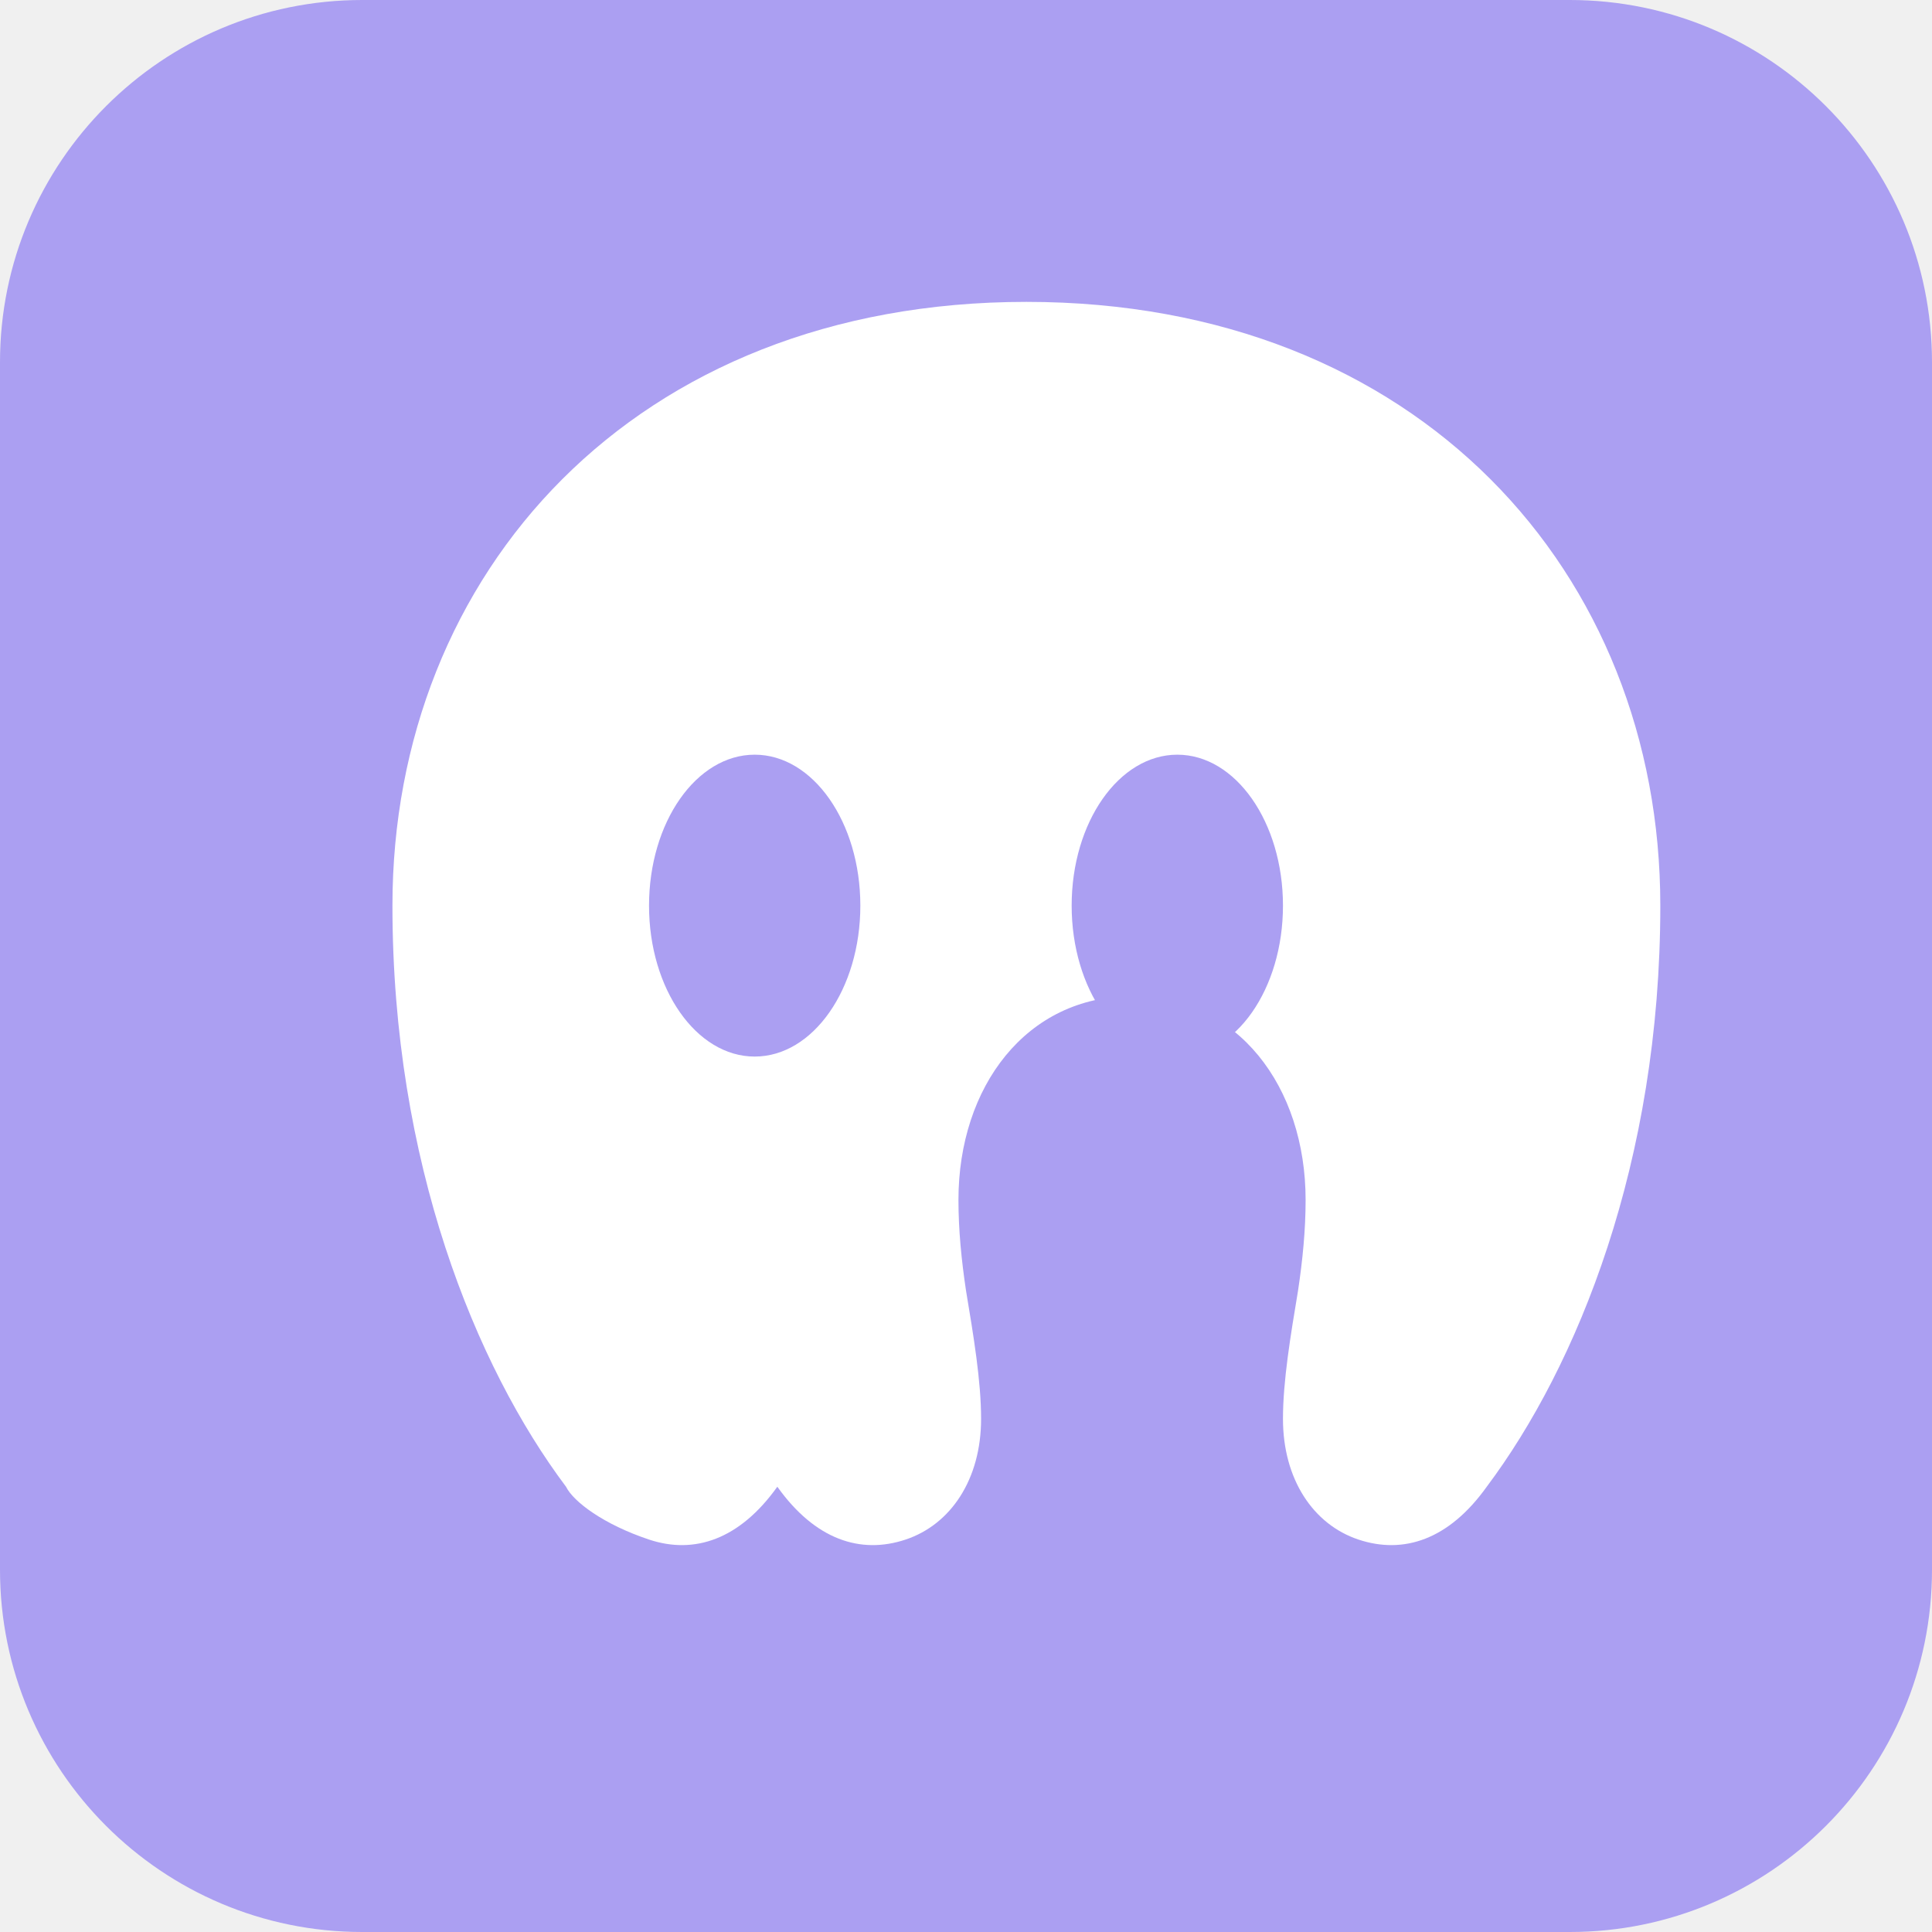
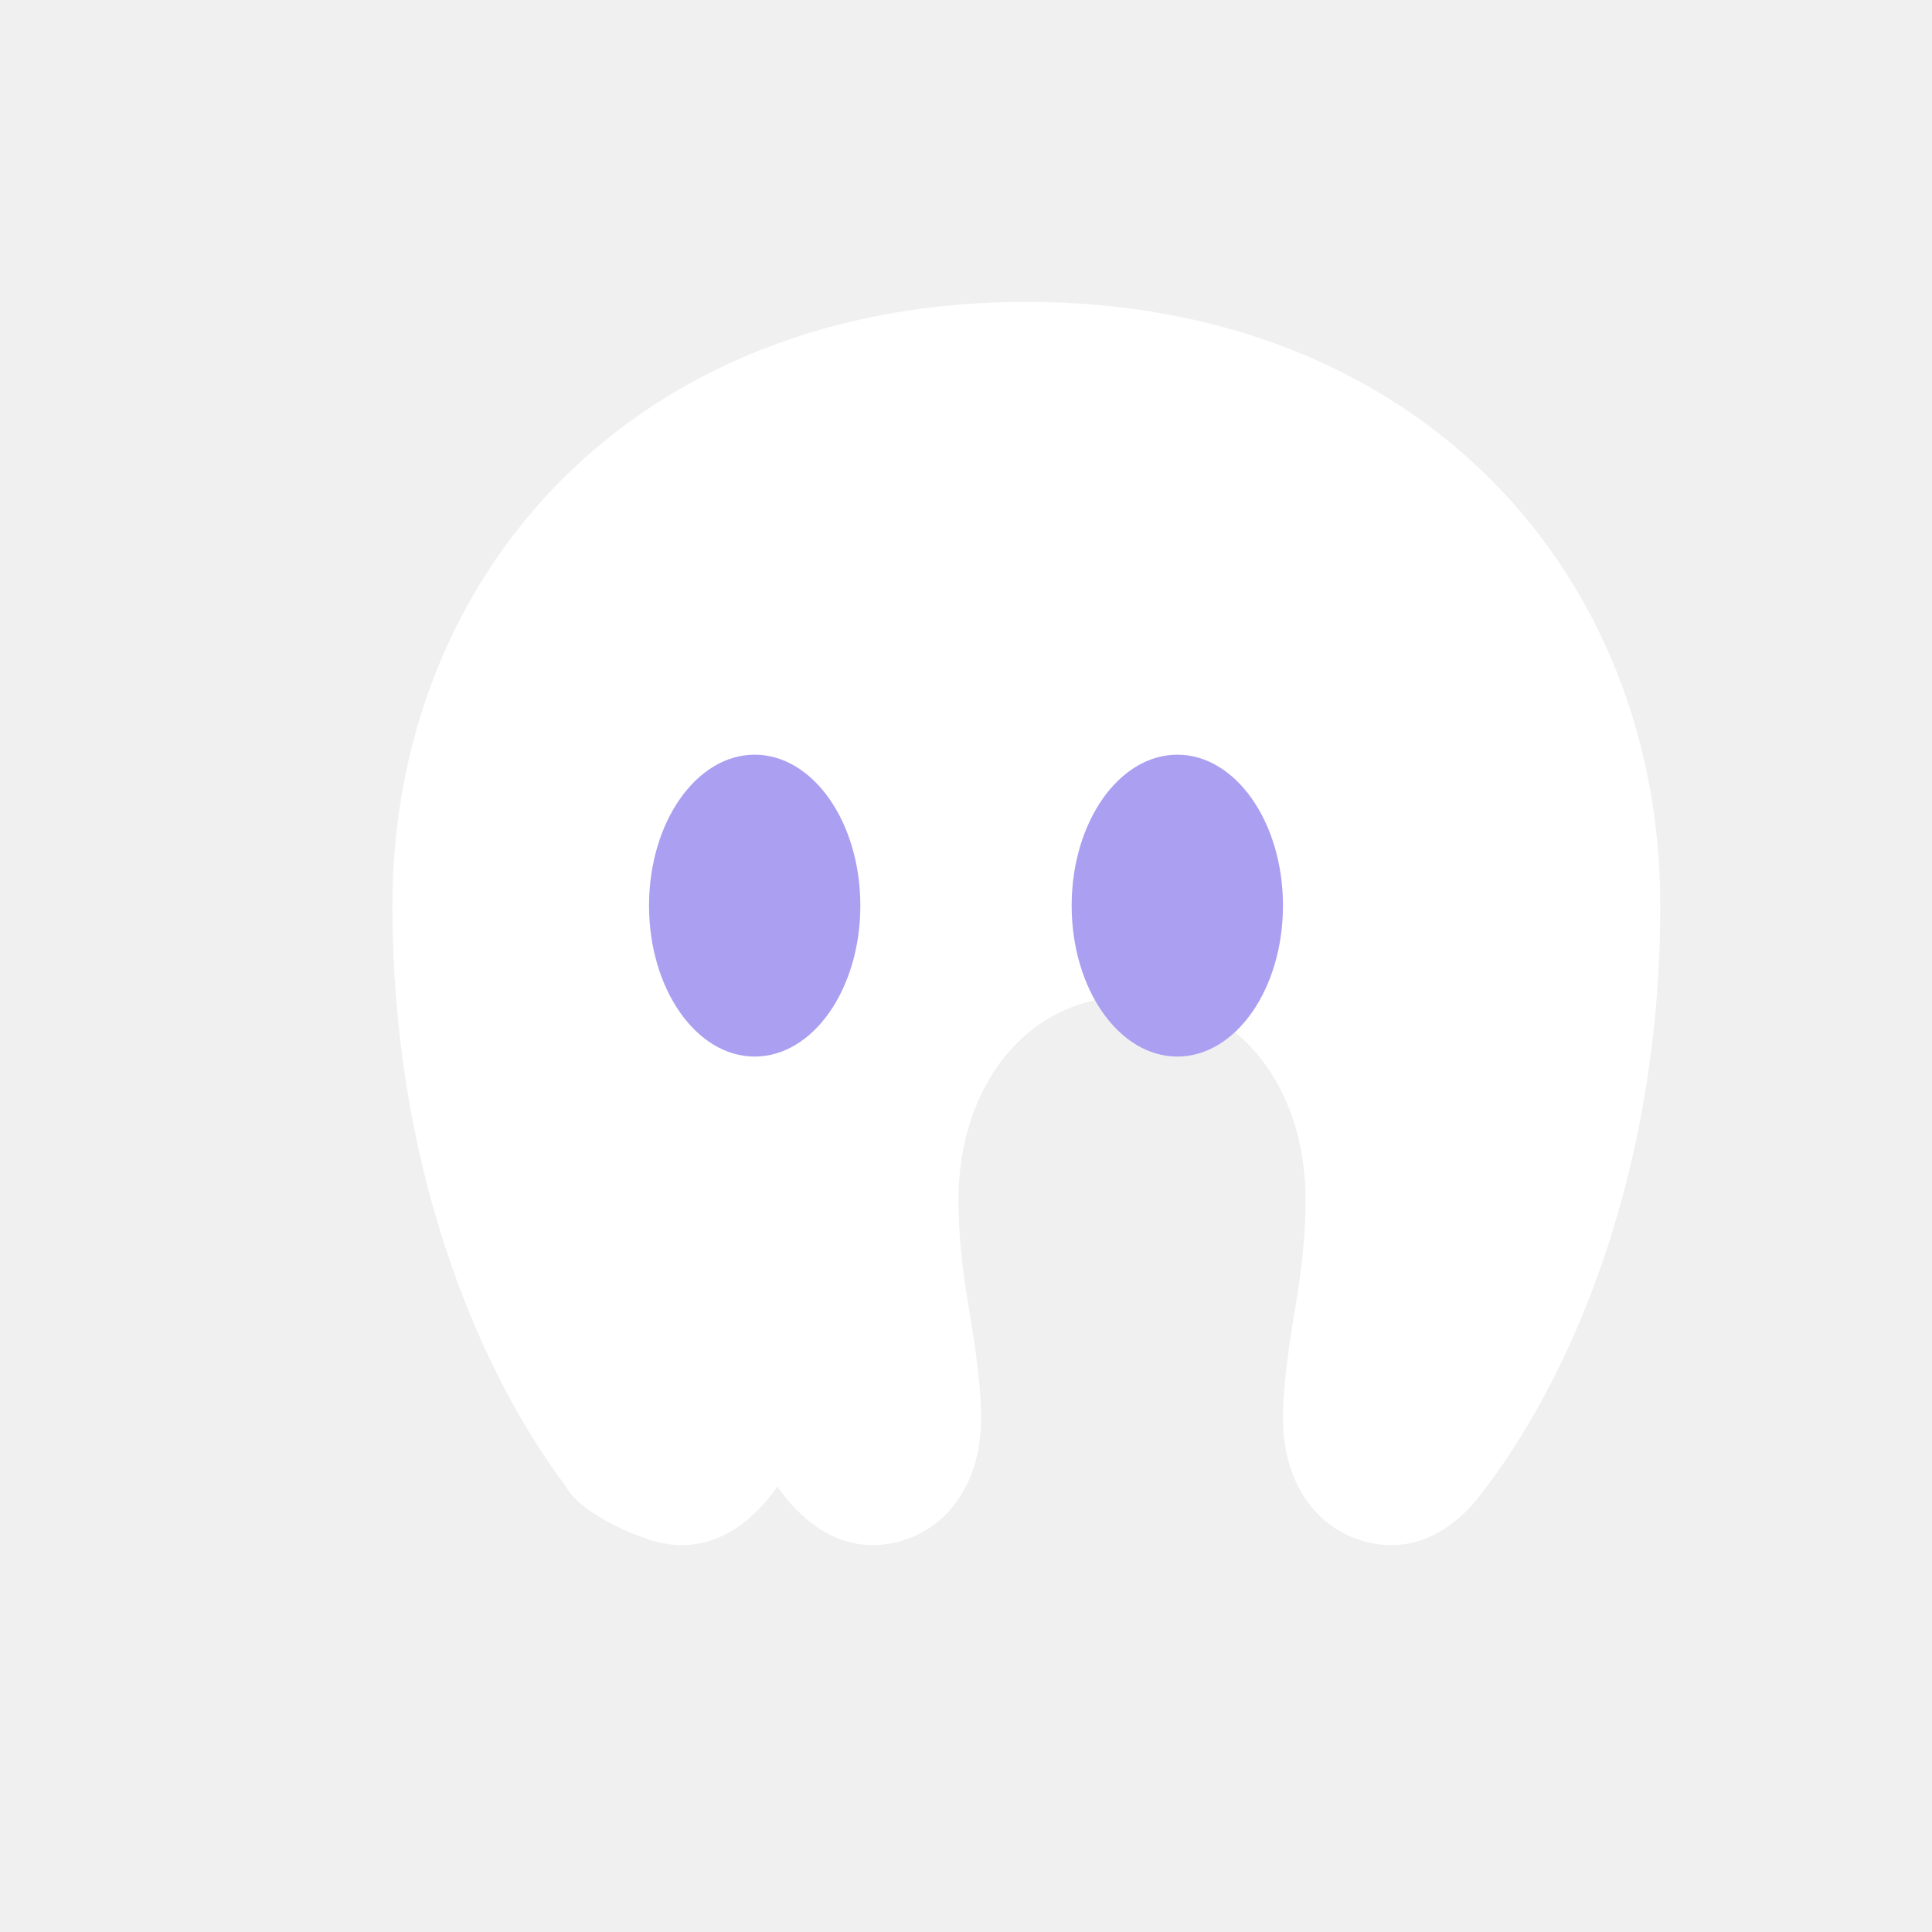
<svg xmlns="http://www.w3.org/2000/svg" viewBox="0 0 128 128" fill="none">
-   <rect width="128" height="128" rx="24" fill="#AB9FF2" />
  <path d="M37.5 98.5C31.5 90.5 26 77 26 60C26 38 42 20 68 20C94 20 110 38 110 60C110 77 104.5 90.5 98.5 98.5C96 102 93 103 90 102C87 101 85 98 85 94C85 91.5 85.5 88.5 86 85.5C86.3 83.5 86.5 81.5 86.5 79.5C86.5 72 82 66 75 66C68 66 63.5 72 63.5 79.5C63.5 81.5 63.7 83.5 64 85.5C64.5 88.5 65 91.5 65 94C65 98 63 101 60 102C57 103 54 102 51.5 98.5C49 102 46 103 43 102C40 101 38 99.5 37.5 98.5Z" fill="white" />
  <ellipse cx="50" cy="60" rx="7" ry="10" fill="#AB9FF2" />
  <ellipse cx="78" cy="60" rx="7" ry="10" fill="#AB9FF2" />
</svg>
